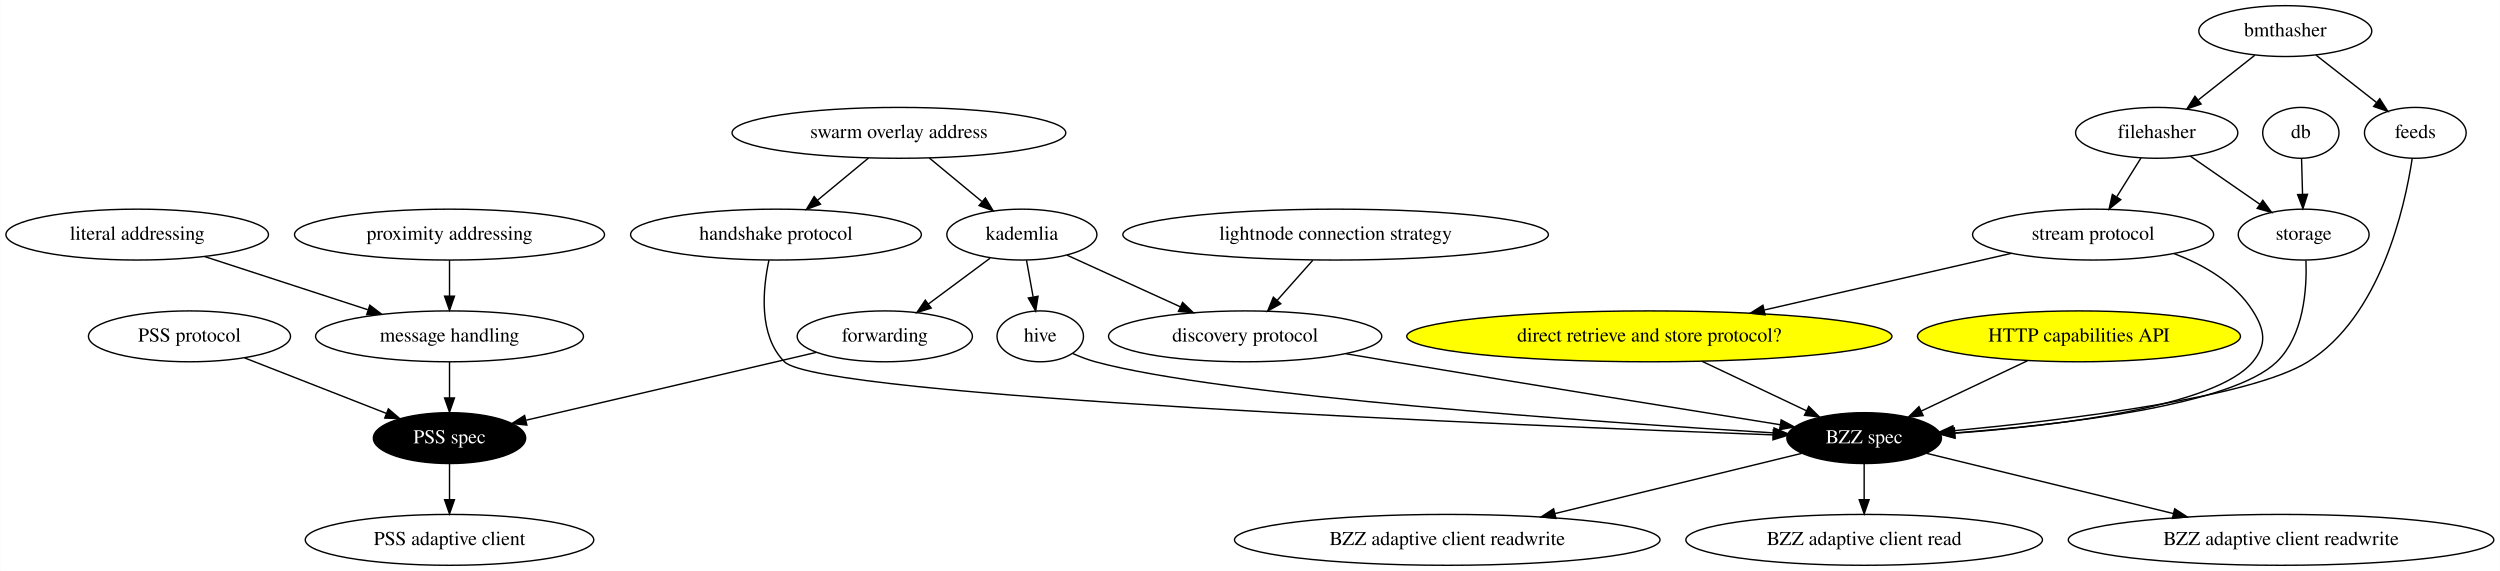
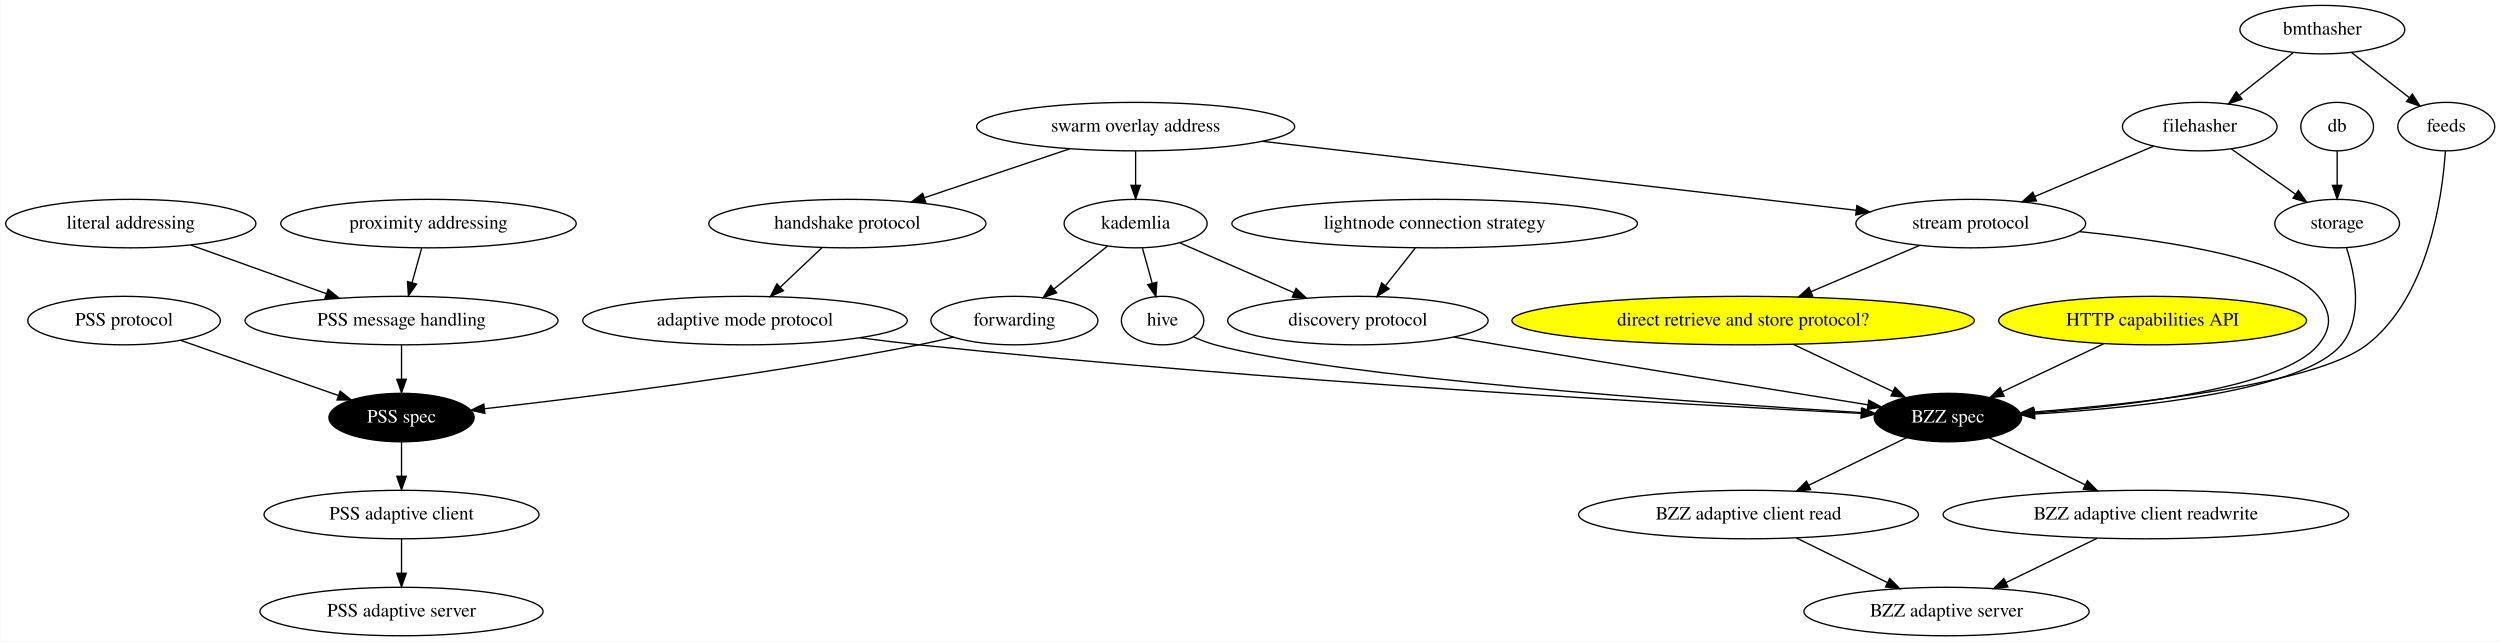
- <svg xmlns="http://www.w3.org/2000/svg" width="1769pt" height="404pt" viewBox="0.00 0.00 1768.73 404.00">
-   <g id="graph0" class="graph" transform="scale(1 1) rotate(0) translate(4 400)">
-     <polygon fill="#ffffff" stroke="transparent" points="-4,4 -4,-400 1764.728,-400 1764.728,4 -4,4" />
+ <svg xmlns="http://www.w3.org/2000/svg" width="1856pt" height="476pt" viewBox="0.00 0.00 1855.69 476.00">
+   <g id="graph0" class="graph" transform="scale(1 1) rotate(0) translate(4 472)">
+     <polygon fill="#ffffff" stroke="transparent" points="-4,4 -4,-472 1851.689,-472 1851.689,4 -4,4" />
    <g id="node1" class="node">
-       <ellipse fill="#000000" stroke="#000000" cx="313.942" cy="-90" rx="53.891" ry="18" />
-       <text text-anchor="middle" x="313.942" y="-86.3" font-family="Times,serif" font-size="14.00" fill="#ffffff">PSS spec</text>
+       <ellipse fill="#000000" stroke="#000000" cx="293.942" cy="-162" rx="53.891" ry="18" />
+       <text text-anchor="middle" x="293.942" y="-158.3" font-family="Times,serif" font-size="14.00" fill="#ffffff">PSS spec</text>
+     </g>
+     <g id="node17" class="node">
+       <ellipse fill="none" stroke="#000000" cx="293.942" cy="-90" rx="102.082" ry="18" />
+       <text text-anchor="middle" x="293.942" y="-86.3" font-family="Times,serif" font-size="14.00" fill="#000000">PSS adaptive client</text>
+     </g>
+     <g id="edge32" class="edge">
+       <path fill="none" stroke="#000000" d="M293.942,-143.831C293.942,-136.131 293.942,-126.974 293.942,-118.417" />
+       <polygon fill="#000000" stroke="#000000" points="297.442,-118.413 293.942,-108.413 290.442,-118.413 297.442,-118.413" />
+     </g>
+     <g id="node2" class="node">
+       <ellipse fill="#000000" stroke="#000000" cx="1441.942" cy="-162" rx="54.691" ry="18" />
+       <text text-anchor="middle" x="1441.942" y="-158.3" font-family="Times,serif" font-size="14.00" fill="#ffffff">BZZ spec</text>
+     </g>
+     <g id="node14" class="node">
+       <ellipse fill="none" stroke="#000000" cx="1293.942" cy="-90" rx="126.178" ry="18" />
+       <text text-anchor="middle" x="1293.942" y="-86.3" font-family="Times,serif" font-size="14.00" fill="#000000">BZZ adaptive client read</text>
+     </g>
+     <g id="edge28" class="edge">
+       <path fill="none" stroke="#000000" d="M1411.276,-147.082C1390.272,-136.864 1362.077,-123.147 1338.59,-111.721" />
+       <polygon fill="#000000" stroke="#000000" points="1340.037,-108.533 1329.514,-107.305 1336.975,-114.827 1340.037,-108.533" />
+     </g>
+     <g id="node15" class="node">
+       <ellipse fill="none" stroke="#000000" cx="1588.942" cy="-90" rx="150.573" ry="18" />
+       <text text-anchor="middle" x="1588.942" y="-86.3" font-family="Times,serif" font-size="14.00" fill="#000000">BZZ adaptive client readwrite</text>
+     </g>
+     <g id="edge30" class="edge">
+       <path fill="none" stroke="#000000" d="M1472.758,-146.906C1493.328,-136.831 1520.725,-123.412 1543.748,-112.136" />
+       <polygon fill="#000000" stroke="#000000" points="1545.545,-115.153 1552.986,-107.611 1542.466,-108.867 1545.545,-115.153" />
+     </g>
+     <g id="node3" class="node">
+       <ellipse fill="#ffff00" stroke="#000000" cx="1289.942" cy="-234" rx="171.67" ry="18" />
+       <text text-anchor="middle" x="1289.942" y="-230.3" font-family="Times,serif" font-size="14.00" fill="#000000">direct retrieve and store protocol?</text>
+     </g>
+     <g id="edge22" class="edge">
+       <path fill="none" stroke="#000000" d="M1327.125,-216.387C1349.527,-205.776 1378.079,-192.251 1401.106,-181.343" />
+       <polygon fill="#000000" stroke="#000000" points="1402.739,-184.442 1410.278,-176.998 1399.743,-178.116 1402.739,-184.442" />
+     </g>
+     <g id="node4" class="node">
+       <ellipse fill="none" stroke="#000000" cx="1003.942" cy="-234" rx="96.683" ry="18" />
+       <text text-anchor="middle" x="1003.942" y="-230.3" font-family="Times,serif" font-size="14.00" fill="#000000">discovery protocol</text>
+     </g>
+     <g id="edge14" class="edge">
+       <path fill="none" stroke="#000000" d="M1075.093,-221.713C1086.413,-219.784 1097.996,-217.826 1108.942,-216 1204.69,-200.03 1316.04,-182.104 1382.655,-171.449" />
+       <polygon fill="#000000" stroke="#000000" points="1383.23,-174.901 1392.552,-169.867 1382.125,-167.989 1383.23,-174.901" />
+     </g>
+     <g id="node5" class="node">
+       <ellipse fill="none" stroke="#000000" cx="624.942" cy="-306" rx="102.882" ry="18" />
+       <text text-anchor="middle" x="624.942" y="-302.3" font-family="Times,serif" font-size="14.00" fill="#000000">handshake protocol</text>
+     </g>
+     <g id="node6" class="node">
+       <ellipse fill="none" stroke="#000000" cx="548.942" cy="-234" rx="120.479" ry="18" />
+       <text text-anchor="middle" x="548.942" y="-230.3" font-family="Times,serif" font-size="14.00" fill="#000000">adaptive mode protocol</text>
+     </g>
+     <g id="edge3" class="edge">
+       <path fill="none" stroke="#000000" d="M606.155,-288.202C596.838,-279.375 585.429,-268.567 575.258,-258.931" />
+       <polygon fill="#000000" stroke="#000000" points="577.442,-256.179 567.776,-251.843 572.628,-261.261 577.442,-256.179" />
+     </g>
+     <g id="edge11" class="edge">
+       <path fill="none" stroke="#000000" d="M634.191,-221.27C648.766,-219.333 663.774,-217.487 677.942,-216 936.42,-188.864 1245.564,-171.686 1377.331,-165.079" />
+       <polygon fill="#000000" stroke="#000000" points="1377.828,-168.559 1387.641,-164.565 1377.479,-161.567 1377.828,-168.559" />
+     </g>
+     <g id="node7" class="node">
+       <ellipse fill="none" stroke="#000000" cx="87.942" cy="-234" rx="71.487" ry="18" />
+       <text text-anchor="middle" x="87.942" y="-230.3" font-family="Times,serif" font-size="14.00" fill="#000000">PSS protocol</text>
+     </g>
+     <g id="edge7" class="edge">
+       <path fill="none" stroke="#000000" d="M130.126,-219.256C164.126,-207.373 211.9,-190.675 247.087,-178.376" />
+       <polygon fill="#000000" stroke="#000000" points="248.37,-181.636 256.655,-175.032 246.06,-175.028 248.37,-181.636" />
+     </g>
+     <g id="node8" class="node">
+       <ellipse fill="none" stroke="#000000" cx="838.942" cy="-378" rx="118.079" ry="18" />
+       <text text-anchor="middle" x="838.942" y="-374.3" font-family="Times,serif" font-size="14.00" fill="#000000">swarm overlay address</text>
+     </g>
+     <g id="edge2" class="edge">
+       <path fill="none" stroke="#000000" d="M790.114,-361.572C758.003,-350.768 715.85,-336.586 682.165,-325.253" />
+       <polygon fill="#000000" stroke="#000000" points="683.049,-321.857 672.455,-321.986 680.817,-328.492 683.049,-321.857" />
+     </g>
+     <g id="node12" class="node">
+       <ellipse fill="none" stroke="#000000" cx="1458.942" cy="-306" rx="85.285" ry="18" />
+       <text text-anchor="middle" x="1458.942" y="-302.3" font-family="Times,serif" font-size="14.00" fill="#000000">stream protocol</text>
+     </g>
+     <g id="edge4" class="edge">
+       <path fill="none" stroke="#000000" d="M933.106,-367.065C1052.966,-353.146 1258.284,-329.302 1373.707,-315.898" />
+       <polygon fill="#000000" stroke="#000000" points="1374.377,-319.344 1383.907,-314.714 1373.57,-312.391 1374.377,-319.344" />
+     </g>
+     <g id="node20" class="node">
+       <ellipse fill="none" stroke="#000000" cx="838.942" cy="-306" rx="53.091" ry="18" />
+       <text text-anchor="middle" x="838.942" y="-302.3" font-family="Times,serif" font-size="14.00" fill="#000000">kademlia</text>
+     </g>
+     <g id="edge1" class="edge">
+       <path fill="none" stroke="#000000" d="M838.942,-359.831C838.942,-352.131 838.942,-342.974 838.942,-334.417" />
+       <polygon fill="#000000" stroke="#000000" points="842.442,-334.413 838.942,-324.413 835.442,-334.413 842.442,-334.413" />
+     </g>
+     <g id="node9" class="node">
+       <ellipse fill="none" stroke="#000000" cx="92.942" cy="-306" rx="92.883" ry="18" />
+       <text text-anchor="middle" x="92.942" y="-302.3" font-family="Times,serif" font-size="14.00" fill="#000000">literal addressing</text>
+     </g>
+     <g id="node11" class="node">
+       <ellipse fill="none" stroke="#000000" cx="293.942" cy="-234" rx="116.18" ry="18" />
+       <text text-anchor="middle" x="293.942" y="-230.3" font-family="Times,serif" font-size="14.00" fill="#000000">PSS message handling</text>
+     </g>
+     <g id="edge8" class="edge">
+       <path fill="none" stroke="#000000" d="M137.55,-290.021C167.213,-279.396 206.399,-265.358 238.126,-253.994" />
+       <polygon fill="#000000" stroke="#000000" points="239.48,-257.226 247.714,-250.559 237.119,-250.637 239.48,-257.226" />
+     </g>
+     <g id="node10" class="node">
+       <ellipse fill="none" stroke="#000000" cx="313.942" cy="-306" rx="109.681" ry="18" />
+       <text text-anchor="middle" x="313.942" y="-302.3" font-family="Times,serif" font-size="14.00" fill="#000000">proximity addressing</text>
+     </g>
+     <g id="edge9" class="edge">
+       <path fill="none" stroke="#000000" d="M308.895,-287.831C306.732,-280.046 304.156,-270.773 301.757,-262.135" />
+       <polygon fill="#000000" stroke="#000000" points="305.105,-261.112 299.057,-252.413 298.361,-262.985 305.105,-261.112" />
+     </g>
+     <g id="edge10" class="edge">
+       <path fill="none" stroke="#000000" d="M293.942,-215.831C293.942,-208.131 293.942,-198.974 293.942,-190.417" />
+       <polygon fill="#000000" stroke="#000000" points="297.442,-190.413 293.942,-180.413 290.442,-190.413 297.442,-190.413" />
+     </g>
+     <g id="edge23" class="edge">
+       <path fill="none" stroke="#000000" d="M1539.581,-300.039C1606.736,-293.199 1694.832,-279.216 1716.942,-252 1727.03,-239.581 1727.107,-228.356 1716.942,-216 1690.739,-184.152 1578.646,-170.804 1505.908,-165.42" />
+       <polygon fill="#000000" stroke="#000000" points="1506.141,-161.928 1495.918,-164.712 1505.646,-168.911 1506.141,-161.928" />
+     </g>
+     <g id="edge21" class="edge">
+       <path fill="none" stroke="#000000" d="M1421.015,-289.842C1397.179,-279.687 1366.155,-266.469 1340.273,-255.443" />
+       <polygon fill="#000000" stroke="#000000" points="1341.564,-252.189 1330.993,-251.489 1338.821,-258.629 1341.564,-252.189" />
+     </g>
+     <g id="node13" class="node">
+       <ellipse fill="none" stroke="#000000" cx="1060.942" cy="-306" rx="150.573" ry="18" />
+       <text text-anchor="middle" x="1060.942" y="-302.3" font-family="Times,serif" font-size="14.00" fill="#000000">lightnode connection strategy</text>
+     </g>
+     <g id="edge12" class="edge">
+       <path fill="none" stroke="#000000" d="M1046.558,-287.831C1039.892,-279.411 1031.848,-269.25 1024.552,-260.034" />
+       <polygon fill="#000000" stroke="#000000" points="1027.074,-257.581 1018.123,-251.913 1021.586,-261.926 1027.074,-257.581" />
    </g>
    <g id="node16" class="node">
-       <ellipse fill="none" stroke="#000000" cx="313.942" cy="-18" rx="102.082" ry="18" />
-       <text text-anchor="middle" x="313.942" y="-14.3" font-family="Times,serif" font-size="14.00" fill="#000000">PSS adaptive client</text>
+       <ellipse fill="none" stroke="#000000" cx="1440.942" cy="-18" rx="105.881" ry="18" />
+       <text text-anchor="middle" x="1440.942" y="-14.3" font-family="Times,serif" font-size="14.00" fill="#000000">BZZ adaptive server</text>
    </g>
    <g id="edge29" class="edge">
-       <path fill="none" stroke="#000000" d="M313.942,-71.831C313.942,-64.131 313.942,-54.974 313.942,-46.417" />
-       <polygon fill="#000000" stroke="#000000" points="317.442,-46.413 313.942,-36.413 310.442,-46.413 317.442,-46.413" />
-     </g>
-     <g id="node2" class="node">
-       <ellipse fill="#000000" stroke="#000000" cx="1314.942" cy="-90" rx="54.691" ry="18" />
-       <text text-anchor="middle" x="1314.942" y="-86.3" font-family="Times,serif" font-size="14.00" fill="#ffffff">BZZ spec</text>
-     </g>
-     <g id="node13" class="node">
-       <ellipse fill="none" stroke="#000000" cx="1314.942" cy="-18" rx="126.178" ry="18" />
-       <text text-anchor="middle" x="1314.942" y="-14.3" font-family="Times,serif" font-size="14.00" fill="#000000">BZZ adaptive client read</text>
+       <path fill="none" stroke="#000000" d="M1329.526,-72.571C1349.807,-62.637 1375.392,-50.106 1396.928,-39.558" />
+       <polygon fill="#000000" stroke="#000000" points="1398.751,-42.562 1406.192,-35.02 1395.672,-36.276 1398.751,-42.562" />
+     </g>
+     <g id="edge31" class="edge">
+       <path fill="none" stroke="#000000" d="M1552.737,-72.387C1532.386,-62.486 1506.822,-50.05 1485.278,-39.569" />
+       <polygon fill="#000000" stroke="#000000" points="1486.531,-36.286 1476.008,-35.059 1483.469,-42.581 1486.531,-36.286" />
+     </g>
+     <g id="node18" class="node">
+       <ellipse fill="none" stroke="#000000" cx="293.942" cy="-18" rx="105.082" ry="18" />
+       <text text-anchor="middle" x="293.942" y="-14.3" font-family="Times,serif" font-size="14.00" fill="#000000">PSS adaptive server</text>
+     </g>
+     <g id="edge33" class="edge">
+       <path fill="none" stroke="#000000" d="M293.942,-71.831C293.942,-64.131 293.942,-54.974 293.942,-46.417" />
+       <polygon fill="#000000" stroke="#000000" points="297.442,-46.413 293.942,-36.413 290.442,-46.413 297.442,-46.413" />
+     </g>
+     <g id="node19" class="node">
+       <ellipse fill="#ffff00" stroke="#000000" cx="1593.942" cy="-234" rx="114.28" ry="18" />
+       <text text-anchor="middle" x="1593.942" y="-230.3" font-family="Times,serif" font-size="14.00" fill="#000000">HTTP capabilities API</text>
+     </g>
+     <g id="edge24" class="edge">
+       <path fill="none" stroke="#000000" d="M1557.534,-216.754C1534.917,-206.041 1505.809,-192.253 1482.461,-181.193" />
+       <polygon fill="#000000" stroke="#000000" points="1483.706,-177.911 1473.171,-176.793 1480.71,-184.237 1483.706,-177.911" />
+     </g>
+     <g id="edge13" class="edge">
+       <path fill="none" stroke="#000000" d="M871.935,-291.603C896.164,-281.03 929.432,-266.513 956.508,-254.698" />
+       <polygon fill="#000000" stroke="#000000" points="958.037,-257.85 965.803,-250.643 955.237,-251.434 958.037,-257.85" />
+     </g>
+     <g id="node21" class="node">
+       <ellipse fill="none" stroke="#000000" cx="748.942" cy="-234" rx="61.99" ry="18" />
+       <text text-anchor="middle" x="748.942" y="-230.3" font-family="Times,serif" font-size="14.00" fill="#000000">forwarding</text>
+     </g>
+     <g id="edge5" class="edge">
+       <path fill="none" stroke="#000000" d="M818.068,-289.301C806.311,-279.895 791.435,-267.995 778.497,-257.644" />
+       <polygon fill="#000000" stroke="#000000" points="780.323,-254.623 770.328,-251.109 775.95,-260.089 780.323,-254.623" />
+     </g>
+     <g id="node22" class="node">
+       <ellipse fill="none" stroke="#000000" cx="858.942" cy="-234" rx="30.595" ry="18" />
+       <text text-anchor="middle" x="858.942" y="-230.3" font-family="Times,serif" font-size="14.00" fill="#000000">hive</text>
+     </g>
+     <g id="edge15" class="edge">
+       <path fill="none" stroke="#000000" d="M843.989,-287.831C846.184,-279.927 848.806,-270.487 851.237,-261.736" />
+       <polygon fill="#000000" stroke="#000000" points="854.662,-262.485 853.966,-251.913 847.917,-260.612 854.662,-262.485" />
+     </g>
+     <g id="edge6" class="edge">
+       <path fill="none" stroke="#000000" d="M703.656,-221.739C695.149,-219.658 686.302,-217.643 677.942,-216 565.164,-193.843 432.03,-177.223 355.845,-168.608" />
+       <polygon fill="#000000" stroke="#000000" points="355.809,-165.083 345.481,-167.446 355.029,-172.039 355.809,-165.083" />
+     </g>
+     <g id="edge16" class="edge">
+       <path fill="none" stroke="#000000" d="M881.976,-221.839C887.112,-219.564 892.617,-217.449 897.942,-216 986.905,-191.792 1254.17,-173.226 1377.855,-165.681" />
+       <polygon fill="#000000" stroke="#000000" points="1378.168,-169.168 1387.939,-165.071 1377.745,-162.181 1378.168,-169.168" />
+     </g>
+     <g id="node23" class="node">
+       <ellipse fill="none" stroke="#000000" cx="1719.942" cy="-450" rx="61.189" ry="18" />
+       <text text-anchor="middle" x="1719.942" y="-446.3" font-family="Times,serif" font-size="14.00" fill="#000000">bmthasher</text>
+     </g>
+     <g id="node24" class="node">
+       <ellipse fill="none" stroke="#000000" cx="1628.942" cy="-378" rx="57.391" ry="18" />
+       <text text-anchor="middle" x="1628.942" y="-374.3" font-family="Times,serif" font-size="14.00" fill="#000000">filehasher</text>
+     </g>
+     <g id="edge17" class="edge">
+       <path fill="none" stroke="#000000" d="M1698.376,-432.937C1686.476,-423.522 1671.524,-411.691 1658.545,-401.422" />
+       <polygon fill="#000000" stroke="#000000" points="1660.367,-398.401 1650.353,-394.94 1656.023,-403.89 1660.367,-398.401" />
+     </g>
+     <g id="node27" class="node">
+       <ellipse fill="none" stroke="#000000" cx="1811.942" cy="-378" rx="35.995" ry="18" />
+       <text text-anchor="middle" x="1811.942" y="-374.3" font-family="Times,serif" font-size="14.00" fill="#000000">feeds</text>
    </g>
    <g id="edge26" class="edge">
-       <path fill="none" stroke="#000000" d="M1314.942,-71.831C1314.942,-64.131 1314.942,-54.974 1314.942,-46.417" />
-       <polygon fill="#000000" stroke="#000000" points="1318.442,-46.413 1314.942,-36.413 1311.442,-46.413 1318.442,-46.413" />
-     </g>
-     <g id="node14" class="node">
-       <ellipse fill="none" stroke="#000000" cx="1609.942" cy="-18" rx="150.573" ry="18" />
-       <text text-anchor="middle" x="1609.942" y="-14.3" font-family="Times,serif" font-size="14.00" fill="#000000">BZZ adaptive client readwrite</text>
+       <path fill="none" stroke="#000000" d="M1741.745,-432.937C1754.505,-422.95 1770.739,-410.245 1784.381,-399.569" />
+       <polygon fill="#000000" stroke="#000000" points="1786.767,-402.146 1792.485,-393.227 1782.453,-396.634 1786.767,-402.146" />
+     </g>
+     <g id="edge20" class="edge">
+       <path fill="none" stroke="#000000" d="M1594.54,-363.43C1569.174,-352.687 1534.357,-337.94 1506.354,-326.081" />
+       <polygon fill="#000000" stroke="#000000" points="1507.716,-322.856 1497.143,-322.179 1504.986,-329.302 1507.716,-322.856" />
+     </g>
+     <g id="node25" class="node">
+       <ellipse fill="none" stroke="#000000" cx="1730.942" cy="-306" rx="46.292" ry="18" />
+       <text text-anchor="middle" x="1730.942" y="-302.3" font-family="Times,serif" font-size="14.00" fill="#000000">storage</text>
+     </g>
+     <g id="edge18" class="edge">
+       <path fill="none" stroke="#000000" d="M1652.343,-361.482C1666.536,-351.463 1684.81,-338.564 1700.165,-327.725" />
+       <polygon fill="#000000" stroke="#000000" points="1702.2,-330.573 1708.351,-321.946 1698.163,-324.854 1702.2,-330.573" />
+     </g>
+     <g id="edge25" class="edge">
+       <path fill="none" stroke="#000000" d="M1737.948,-287.847C1744.351,-267.87 1750.54,-235.95 1733.942,-216 1705.58,-181.913 1583.482,-169.253 1506.431,-164.616" />
+       <polygon fill="#000000" stroke="#000000" points="1506.521,-161.115 1496.338,-164.039 1506.121,-168.104 1506.521,-161.115" />
+     </g>
+     <g id="node26" class="node">
+       <ellipse fill="none" stroke="#000000" cx="1730.942" cy="-378" rx="27" ry="18" />
+       <text text-anchor="middle" x="1730.942" y="-374.3" font-family="Times,serif" font-size="14.00" fill="#000000">db</text>
+     </g>
+     <g id="edge19" class="edge">
+       <path fill="none" stroke="#000000" d="M1730.942,-359.831C1730.942,-352.131 1730.942,-342.974 1730.942,-334.417" />
+       <polygon fill="#000000" stroke="#000000" points="1734.442,-334.413 1730.942,-324.413 1727.442,-334.413 1734.442,-334.413" />
    </g>
    <g id="edge27" class="edge">
-       <path fill="none" stroke="#000000" d="M1359.106,-79.221C1405.201,-67.971 1478.354,-50.116 1533.793,-36.586" />
-       <polygon fill="#000000" stroke="#000000" points="1534.692,-39.969 1543.577,-34.197 1533.032,-33.168 1534.692,-39.969" />
-     </g>
-     <g id="node15" class="node">
-       <ellipse fill="none" stroke="#000000" cx="1019.942" cy="-18" rx="150.573" ry="18" />
-       <text text-anchor="middle" x="1019.942" y="-14.3" font-family="Times,serif" font-size="14.00" fill="#000000">BZZ adaptive client readwrite</text>
-     </g>
-     <g id="edge28" class="edge">
-       <path fill="none" stroke="#000000" d="M1270.777,-79.221C1224.682,-67.971 1151.529,-50.116 1096.091,-36.586" />
-       <polygon fill="#000000" stroke="#000000" points="1096.851,-33.168 1086.306,-34.197 1095.191,-39.969 1096.851,-33.168" />
-     </g>
-     <g id="node3" class="node">
-       <ellipse fill="#ffff00" stroke="#000000" cx="1162.942" cy="-162" rx="171.67" ry="18" />
-       <text text-anchor="middle" x="1162.942" y="-158.3" font-family="Times,serif" font-size="14.00" fill="#000000">direct retrieve and store protocol?</text>
-     </g>
-     <g id="edge20" class="edge">
-       <path fill="none" stroke="#000000" d="M1200.125,-144.387C1222.527,-133.776 1251.079,-120.251 1274.106,-109.343" />
-       <polygon fill="#000000" stroke="#000000" points="1275.739,-112.442 1283.278,-104.998 1272.743,-106.116 1275.739,-112.442" />
-     </g>
-     <g id="node4" class="node">
-       <ellipse fill="none" stroke="#000000" cx="876.942" cy="-162" rx="96.683" ry="18" />
-       <text text-anchor="middle" x="876.942" y="-158.3" font-family="Times,serif" font-size="14.00" fill="#000000">discovery protocol</text>
-     </g>
-     <g id="edge12" class="edge">
-       <path fill="none" stroke="#000000" d="M948.093,-149.713C959.413,-147.784 970.996,-145.826 981.942,-144 1077.69,-128.03 1189.04,-110.104 1255.655,-99.449" />
-       <polygon fill="#000000" stroke="#000000" points="1256.23,-102.901 1265.552,-97.867 1255.125,-95.989 1256.23,-102.901" />
-     </g>
-     <g id="node5" class="node">
-       <ellipse fill="none" stroke="#000000" cx="544.942" cy="-234" rx="102.882" ry="18" />
-       <text text-anchor="middle" x="544.942" y="-230.3" font-family="Times,serif" font-size="14.00" fill="#000000">handshake protocol</text>
-     </g>
-     <g id="edge9" class="edge">
-       <path fill="none" stroke="#000000" d="M540,-216.015C535.594,-195.575 532.376,-162.64 550.942,-144 575.493,-119.35 1070.638,-98.91 1250.426,-92.274" />
-       <polygon fill="#000000" stroke="#000000" points="1250.669,-95.767 1260.534,-91.903 1250.413,-88.772 1250.669,-95.767" />
-     </g>
-     <g id="node6" class="node">
-       <ellipse fill="none" stroke="#000000" cx="129.942" cy="-162" rx="71.487" ry="18" />
-       <text text-anchor="middle" x="129.942" y="-158.3" font-family="Times,serif" font-size="14.00" fill="#000000">PSS protocol</text>
-     </g>
-     <g id="edge5" class="edge">
-       <path fill="none" stroke="#000000" d="M168.963,-146.731C198.282,-135.258 238.489,-119.525 269.125,-107.537" />
-       <polygon fill="#000000" stroke="#000000" points="270.673,-110.69 278.71,-103.787 268.122,-104.171 270.673,-110.69" />
-     </g>
-     <g id="node7" class="node">
-       <ellipse fill="none" stroke="#000000" cx="631.942" cy="-306" rx="118.079" ry="18" />
-       <text text-anchor="middle" x="631.942" y="-302.3" font-family="Times,serif" font-size="14.00" fill="#000000">swarm overlay address</text>
-     </g>
-     <g id="edge2" class="edge">
-       <path fill="none" stroke="#000000" d="M610.436,-288.202C599.561,-279.202 586.197,-268.142 574.383,-258.365" />
-       <polygon fill="#000000" stroke="#000000" points="576.437,-255.522 566.501,-251.843 571.974,-260.915 576.437,-255.522" />
-     </g>
-     <g id="node18" class="node">
-       <ellipse fill="none" stroke="#000000" cx="718.942" cy="-234" rx="53.091" ry="18" />
-       <text text-anchor="middle" x="718.942" y="-230.3" font-family="Times,serif" font-size="14.00" fill="#000000">kademlia</text>
-     </g>
-     <g id="edge1" class="edge">
-       <path fill="none" stroke="#000000" d="M653.447,-288.202C664.65,-278.932 678.493,-267.475 690.562,-257.487" />
-       <polygon fill="#000000" stroke="#000000" points="693.108,-259.923 698.58,-250.851 688.645,-254.53 693.108,-259.923" />
-     </g>
-     <g id="node8" class="node">
-       <ellipse fill="none" stroke="#000000" cx="92.942" cy="-234" rx="92.883" ry="18" />
-       <text text-anchor="middle" x="92.942" y="-230.3" font-family="Times,serif" font-size="14.00" fill="#000000">literal addressing</text>
-     </g>
-     <g id="node10" class="node">
-       <ellipse fill="none" stroke="#000000" cx="313.942" cy="-162" rx="94.783" ry="18" />
-       <text text-anchor="middle" x="313.942" y="-158.3" font-family="Times,serif" font-size="14.00" fill="#000000">message handling</text>
-     </g>
-     <g id="edge6" class="edge">
-       <path fill="none" stroke="#000000" d="M140.623,-218.466C174.491,-207.432 220.149,-192.557 256.1,-180.844" />
-       <polygon fill="#000000" stroke="#000000" points="257.541,-184.056 265.965,-177.631 255.372,-177.4 257.541,-184.056" />
-     </g>
-     <g id="node9" class="node">
-       <ellipse fill="none" stroke="#000000" cx="313.942" cy="-234" rx="109.681" ry="18" />
-       <text text-anchor="middle" x="313.942" y="-230.3" font-family="Times,serif" font-size="14.00" fill="#000000">proximity addressing</text>
-     </g>
-     <g id="edge7" class="edge">
-       <path fill="none" stroke="#000000" d="M313.942,-215.831C313.942,-208.131 313.942,-198.974 313.942,-190.417" />
-       <polygon fill="#000000" stroke="#000000" points="317.442,-190.413 313.942,-180.413 310.442,-190.413 317.442,-190.413" />
-     </g>
-     <g id="edge8" class="edge">
-       <path fill="none" stroke="#000000" d="M313.942,-143.831C313.942,-136.131 313.942,-126.974 313.942,-118.417" />
-       <polygon fill="#000000" stroke="#000000" points="317.442,-118.413 313.942,-108.413 310.442,-118.413 317.442,-118.413" />
-     </g>
-     <g id="node11" class="node">
-       <ellipse fill="none" stroke="#000000" cx="1476.942" cy="-234" rx="85.285" ry="18" />
-       <text text-anchor="middle" x="1476.942" y="-230.3" font-family="Times,serif" font-size="14.00" fill="#000000">stream protocol</text>
-     </g>
-     <g id="edge21" class="edge">
-       <path fill="none" stroke="#000000" d="M1534.019,-220.641C1555.35,-212.579 1577.418,-199.864 1589.942,-180 1598.475,-166.465 1600.107,-156.356 1589.942,-144 1563.739,-112.152 1451.646,-98.804 1378.908,-93.42" />
-       <polygon fill="#000000" stroke="#000000" points="1379.141,-89.928 1368.918,-92.712 1378.646,-96.91 1379.141,-89.928" />
-     </g>
-     <g id="edge19" class="edge">
-       <path fill="none" stroke="#000000" d="M1418.983,-220.71C1369.938,-209.464 1299.098,-193.22 1244.358,-180.669" />
-       <polygon fill="#000000" stroke="#000000" points="1244.862,-177.194 1234.333,-178.37 1243.298,-184.017 1244.862,-177.194" />
-     </g>
-     <g id="node12" class="node">
-       <ellipse fill="none" stroke="#000000" cx="940.942" cy="-234" rx="150.573" ry="18" />
-       <text text-anchor="middle" x="940.942" y="-230.3" font-family="Times,serif" font-size="14.00" fill="#000000">lightnode connection strategy</text>
-     </g>
-     <g id="edge10" class="edge">
-       <path fill="none" stroke="#000000" d="M924.792,-215.831C917.154,-207.239 907.905,-196.834 899.582,-187.471" />
-       <polygon fill="#000000" stroke="#000000" points="902.124,-185.062 892.865,-179.913 896.893,-189.713 902.124,-185.062" />
-     </g>
-     <g id="node17" class="node">
-       <ellipse fill="#ffff00" stroke="#000000" cx="1466.942" cy="-162" rx="114.28" ry="18" />
-       <text text-anchor="middle" x="1466.942" y="-158.3" font-family="Times,serif" font-size="14.00" fill="#000000">HTTP capabilities API</text>
-     </g>
-     <g id="edge22" class="edge">
-       <path fill="none" stroke="#000000" d="M1430.534,-144.754C1407.917,-134.041 1378.809,-120.253 1355.461,-109.193" />
-       <polygon fill="#000000" stroke="#000000" points="1356.706,-105.91 1346.171,-104.793 1353.71,-112.237 1356.706,-105.91" />
-     </g>
-     <g id="edge11" class="edge">
-       <path fill="none" stroke="#000000" d="M750.915,-219.43C773.964,-208.927 805.41,-194.597 831.124,-182.879" />
-       <polygon fill="#000000" stroke="#000000" points="832.663,-186.024 840.312,-178.692 829.761,-179.654 832.663,-186.024" />
-     </g>
-     <g id="node19" class="node">
-       <ellipse fill="none" stroke="#000000" cx="621.942" cy="-162" rx="61.99" ry="18" />
-       <text text-anchor="middle" x="621.942" y="-158.3" font-family="Times,serif" font-size="14.00" fill="#000000">forwarding</text>
-     </g>
-     <g id="edge3" class="edge">
-       <path fill="none" stroke="#000000" d="M696.444,-217.301C683.438,-207.647 666.89,-195.364 652.695,-184.827" />
-       <polygon fill="#000000" stroke="#000000" points="654.769,-182.008 644.653,-178.858 650.597,-187.629 654.769,-182.008" />
-     </g>
-     <g id="node20" class="node">
-       <ellipse fill="none" stroke="#000000" cx="731.942" cy="-162" rx="30.595" ry="18" />
-       <text text-anchor="middle" x="731.942" y="-158.3" font-family="Times,serif" font-size="14.00" fill="#000000">hive</text>
-     </g>
-     <g id="edge13" class="edge">
-       <path fill="none" stroke="#000000" d="M722.222,-215.831C723.634,-208.012 725.317,-198.692 726.882,-190.022" />
-       <polygon fill="#000000" stroke="#000000" points="730.375,-190.376 728.707,-179.913 723.486,-189.132 730.375,-190.376" />
-     </g>
-     <g id="edge4" class="edge">
-       <path fill="none" stroke="#000000" d="M573.478,-150.671C517.703,-137.633 426.343,-116.275 368.224,-102.689" />
-       <polygon fill="#000000" stroke="#000000" points="368.664,-99.198 358.13,-100.33 367.071,-106.014 368.664,-99.198" />
-     </g>
-     <g id="edge14" class="edge">
-       <path fill="none" stroke="#000000" d="M754.976,-149.839C760.112,-147.564 765.617,-145.449 770.942,-144 859.905,-119.793 1127.17,-101.226 1250.855,-93.681" />
-       <polygon fill="#000000" stroke="#000000" points="1251.168,-97.168 1260.939,-93.071 1250.745,-90.181 1251.168,-97.168" />
-     </g>
-     <g id="node21" class="node">
-       <ellipse fill="none" stroke="#000000" cx="1612.942" cy="-378" rx="61.189" ry="18" />
-       <text text-anchor="middle" x="1612.942" y="-374.3" font-family="Times,serif" font-size="14.00" fill="#000000">bmthasher</text>
-     </g>
-     <g id="node22" class="node">
-       <ellipse fill="none" stroke="#000000" cx="1521.942" cy="-306" rx="57.391" ry="18" />
-       <text text-anchor="middle" x="1521.942" y="-302.3" font-family="Times,serif" font-size="14.00" fill="#000000">filehasher</text>
-     </g>
-     <g id="edge15" class="edge">
-       <path fill="none" stroke="#000000" d="M1591.376,-360.937C1579.476,-351.522 1564.524,-339.691 1551.545,-329.422" />
-       <polygon fill="#000000" stroke="#000000" points="1553.367,-326.401 1543.353,-322.94 1549.023,-331.89 1553.367,-326.401" />
-     </g>
-     <g id="node25" class="node">
-       <ellipse fill="none" stroke="#000000" cx="1704.942" cy="-306" rx="35.995" ry="18" />
-       <text text-anchor="middle" x="1704.942" y="-302.3" font-family="Times,serif" font-size="14.00" fill="#000000">feeds</text>
-     </g>
-     <g id="edge24" class="edge">
-       <path fill="none" stroke="#000000" d="M1634.745,-360.937C1647.505,-350.95 1663.739,-338.245 1677.381,-327.569" />
-       <polygon fill="#000000" stroke="#000000" points="1679.767,-330.146 1685.485,-321.227 1675.453,-324.634 1679.767,-330.146" />
-     </g>
-     <g id="edge18" class="edge">
-       <path fill="none" stroke="#000000" d="M1510.818,-288.202C1505.665,-279.957 1499.431,-269.983 1493.723,-260.85" />
-       <polygon fill="#000000" stroke="#000000" points="1496.518,-258.718 1488.25,-252.093 1490.582,-262.428 1496.518,-258.718" />
-     </g>
-     <g id="node24" class="node">
-       <ellipse fill="none" stroke="#000000" cx="1625.942" cy="-234" rx="46.292" ry="18" />
-       <text text-anchor="middle" x="1625.942" y="-230.3" font-family="Times,serif" font-size="14.00" fill="#000000">storage</text>
-     </g>
-     <g id="edge16" class="edge">
-       <path fill="none" stroke="#000000" d="M1545.802,-289.482C1560.374,-279.393 1579.166,-266.383 1594.89,-255.498" />
-       <polygon fill="#000000" stroke="#000000" points="1597.033,-258.27 1603.263,-249.701 1593.049,-252.515 1597.033,-258.27" />
-     </g>
-     <g id="node23" class="node">
-       <ellipse fill="none" stroke="#000000" cx="1623.942" cy="-306" rx="27" ry="18" />
-       <text text-anchor="middle" x="1623.942" y="-302.3" font-family="Times,serif" font-size="14.00" fill="#000000">db</text>
-     </g>
-     <g id="edge17" class="edge">
-       <path fill="none" stroke="#000000" d="M1624.446,-287.831C1624.66,-280.131 1624.915,-270.974 1625.152,-262.417" />
-       <polygon fill="#000000" stroke="#000000" points="1628.651,-262.507 1625.43,-252.413 1621.654,-262.312 1628.651,-262.507" />
-     </g>
-     <g id="edge23" class="edge">
-       <path fill="none" stroke="#000000" d="M1627.572,-215.681C1628.303,-195.246 1626.035,-162.619 1606.942,-144 1575.347,-113.191 1455.423,-99.439 1379.438,-93.709" />
-       <polygon fill="#000000" stroke="#000000" points="1379.249,-90.186 1369.022,-92.952 1378.742,-97.167 1379.249,-90.186" />
-     </g>
-     <g id="edge25" class="edge">
-       <path fill="none" stroke="#000000" d="M1702.766,-287.981C1697.443,-252.881 1680.206,-175.984 1628.942,-144 1588.127,-118.536 1457.815,-102.746 1378.467,-95.239" />
-       <polygon fill="#000000" stroke="#000000" points="1378.38,-91.716 1368.1,-94.278 1377.734,-98.686 1378.38,-91.716" />
+       <path fill="none" stroke="#000000" d="M1811.295,-359.802C1808.999,-325.43 1798.703,-251.258 1752.942,-216 1715.24,-186.951 1585.52,-172.462 1506.011,-166.148" />
+       <polygon fill="#000000" stroke="#000000" points="1505.858,-162.626 1495.619,-165.346 1505.32,-169.605 1505.858,-162.626" />
    </g>
  </g>
</svg>
